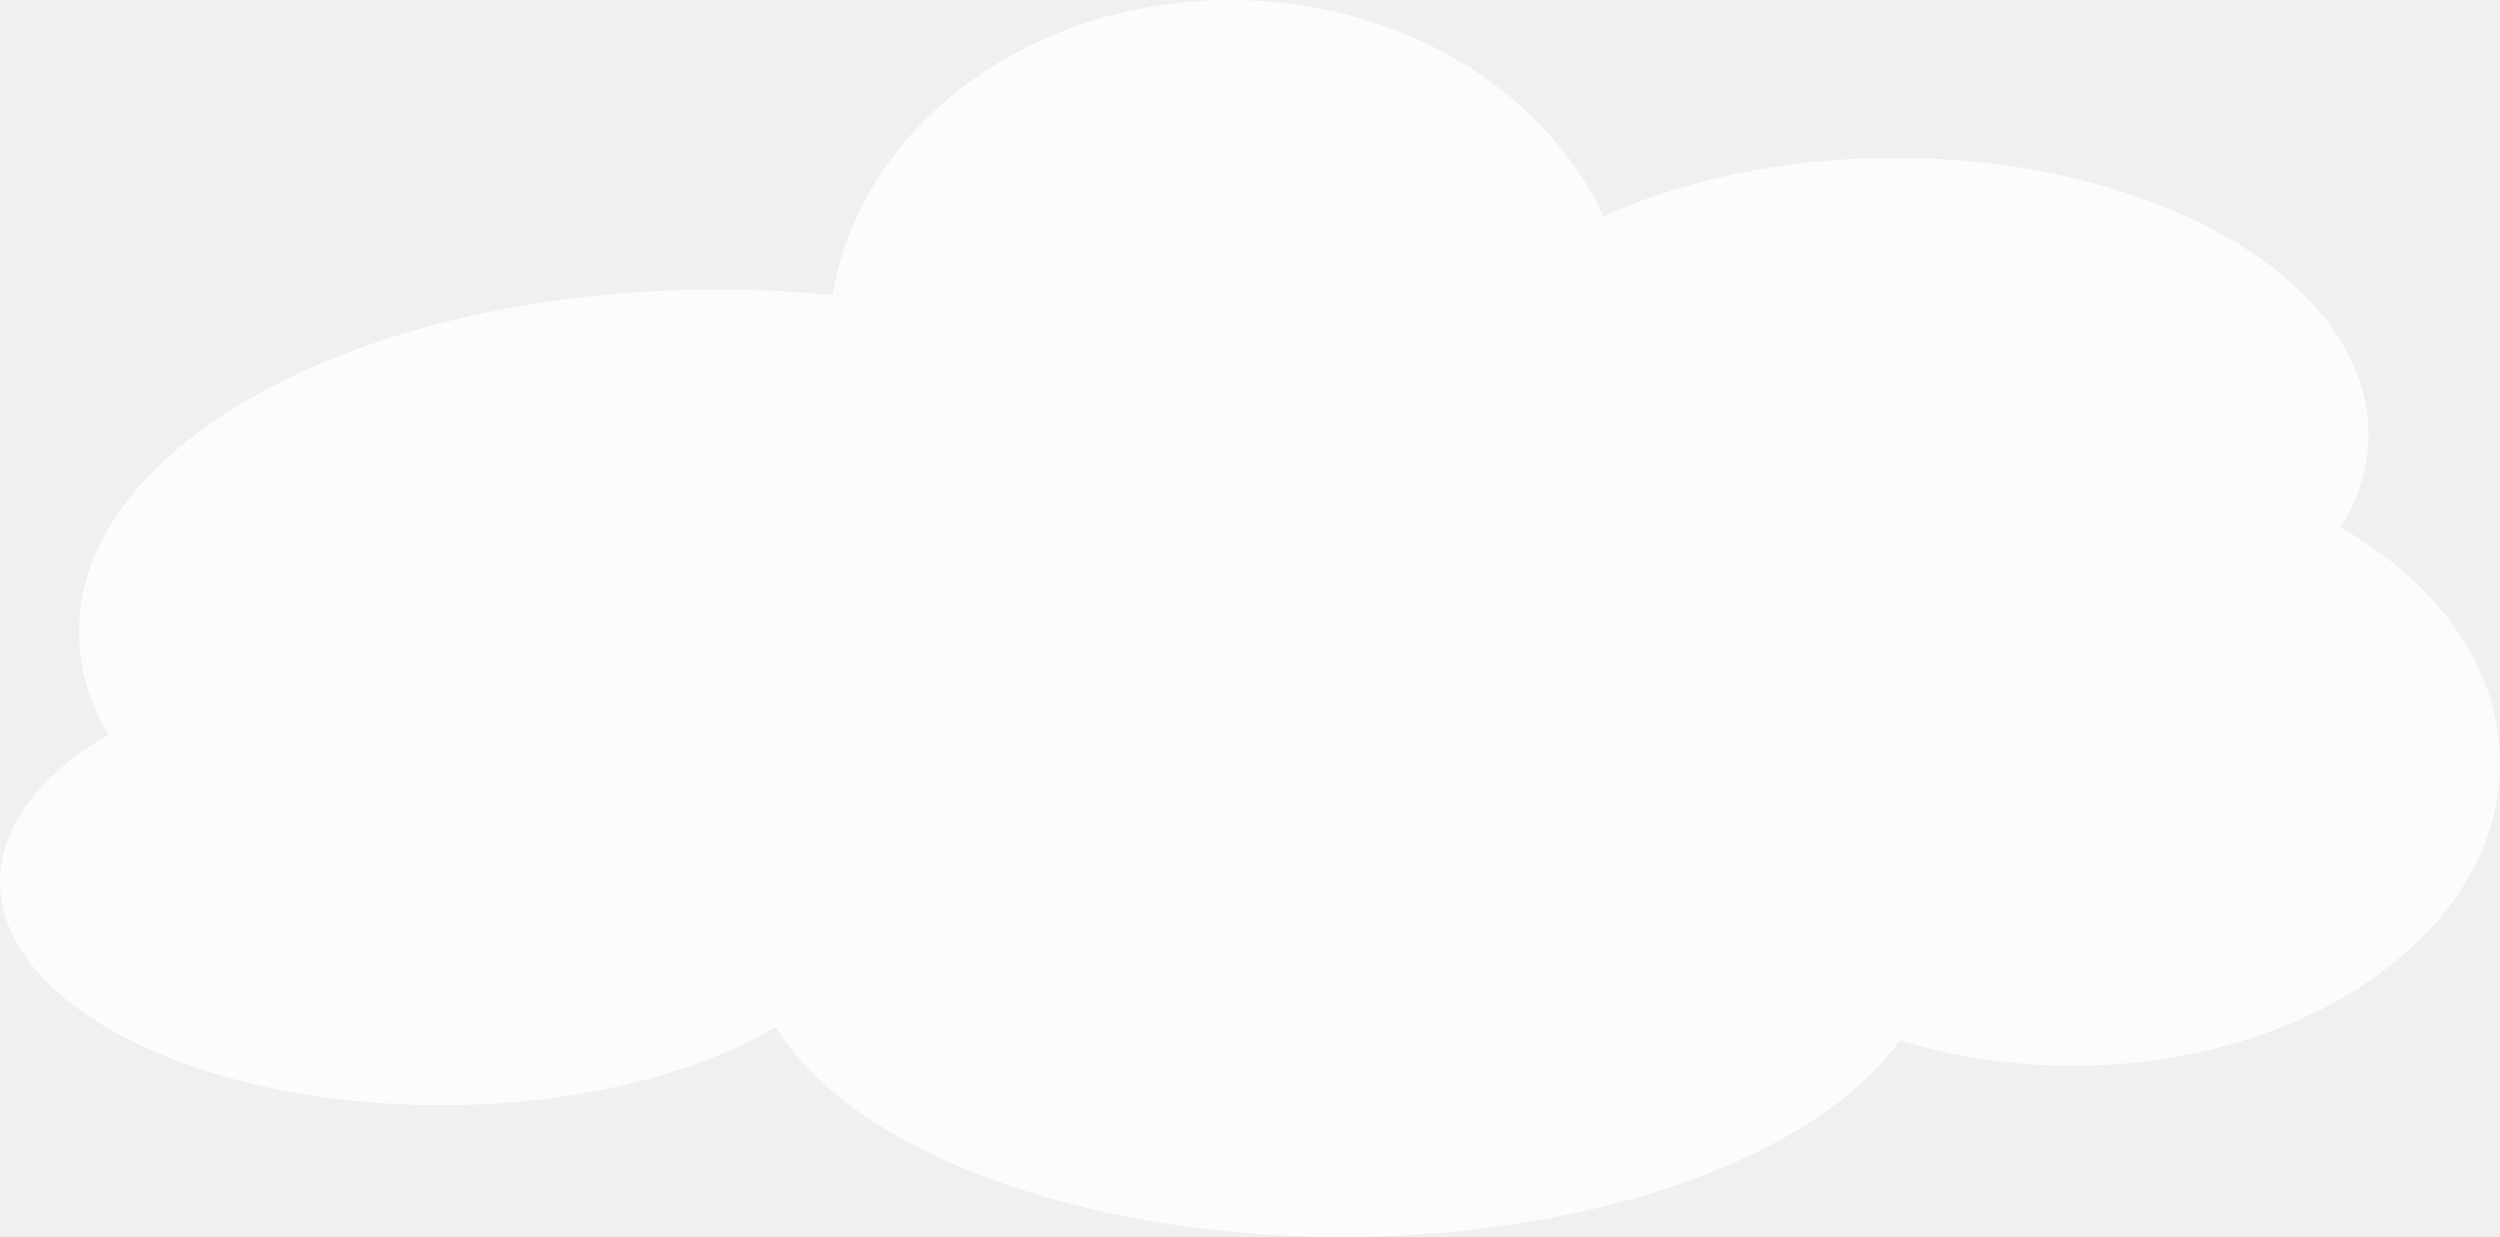
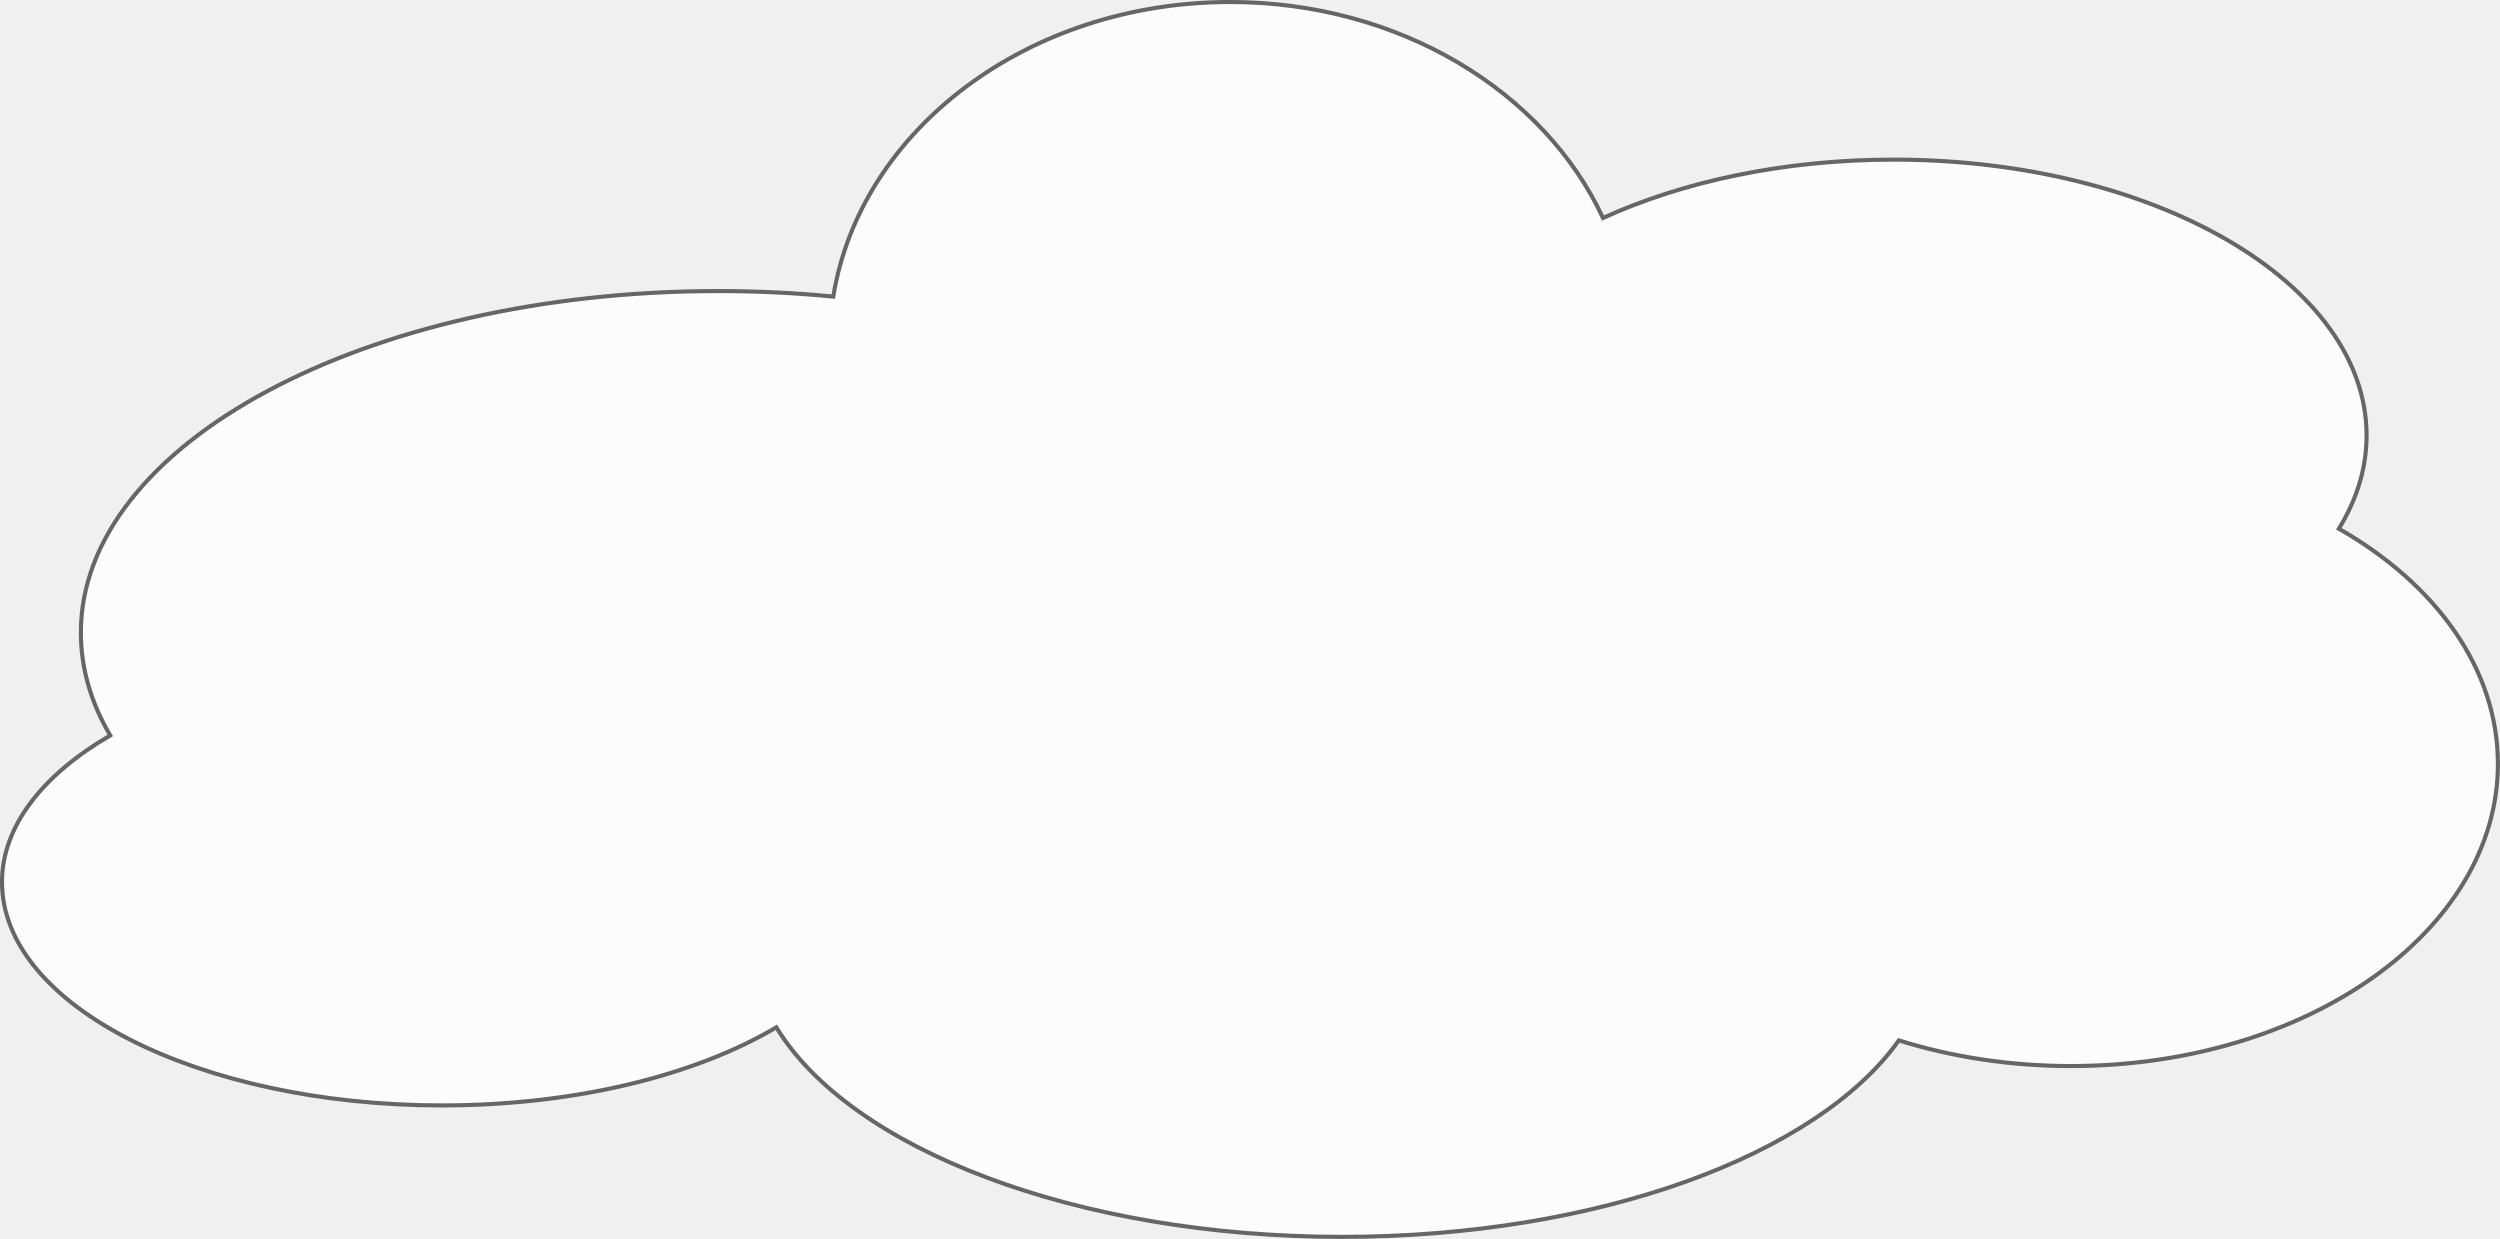
- <svg xmlns="http://www.w3.org/2000/svg" width="608.188" height="300.906" id="svg2" version="1.1">
+ <svg xmlns="http://www.w3.org/2000/svg" width="609.188" height="301.906" id="svg2" version="1.1">
  <defs id="defs4" />
-   <g id="layer1" transform="translate(-53.04911,-239.0519)">
-     <path style="fill:#ffffff;fill-opacity:0.787;stroke:none" d="m 352.33,239.052 c -49.364,0 -90.175,31.234 -96.719,71.781 -9.116,-0.894 -18.528,-1.344 -28.125,-1.344 -85.741,0 -155.219,37.254 -155.219,83.219 0,8.733 2.503,17.153 7.156,25.062 -16.419,9.56 -26.375,22.072 -26.375,35.75 0,30.054 47.995,54.406 107.219,54.406 32.61,0 61.801,-7.375 81.469,-19.031 17.968,29.54 72.859,51.062 137.813,51.062 62.594,0 115.851,-19.988 135.719,-47.875 12.832,4.007 27.011,6.25 41.938,6.25 57.455,0 104.031,-32.964 104.031,-73.625 0,-23.164 -15.118,-43.817 -38.75,-57.312 4.364,-7.093 6.75,-14.749 6.75,-22.719 0,-37.125 -51.607,-67.219 -115.25,-67.219 -26.707,0 -51.271,5.324 -70.813,14.219 -14.305,-30.82 -49.601,-52.625 -90.844,-52.625 z" id="path4223" />
+   <g id="layer1" transform="translate(-52.5625,-238.5625)" style="display:inline">
+     <path style="fill:#ffffff;fill-opacity:0.787;stroke:#666666;stroke-opacity:1" d="m 352.33,239.052 c -49.364,0 -90.175,31.234 -96.719,71.781 -9.116,-0.894 -18.528,-1.344 -28.125,-1.344 -85.741,0 -155.219,37.254 -155.219,83.219 0,8.733 2.503,17.153 7.156,25.062 -16.419,9.56 -26.375,22.072 -26.375,35.75 0,30.054 47.995,54.406 107.219,54.406 32.61,0 61.801,-7.375 81.469,-19.031 17.968,29.54 72.859,51.062 137.813,51.062 62.594,0 115.851,-19.988 135.719,-47.875 12.832,4.007 27.011,6.25 41.938,6.25 57.455,0 104.031,-32.964 104.031,-73.625 0,-23.164 -15.118,-43.817 -38.75,-57.312 4.364,-7.093 6.75,-14.749 6.75,-22.719 0,-37.125 -51.607,-67.219 -115.25,-67.219 -26.707,0 -51.271,5.324 -70.813,14.219 -14.305,-30.82 -49.601,-52.625 -90.844,-52.625 z" id="path4223" />
  </g>
</svg>
